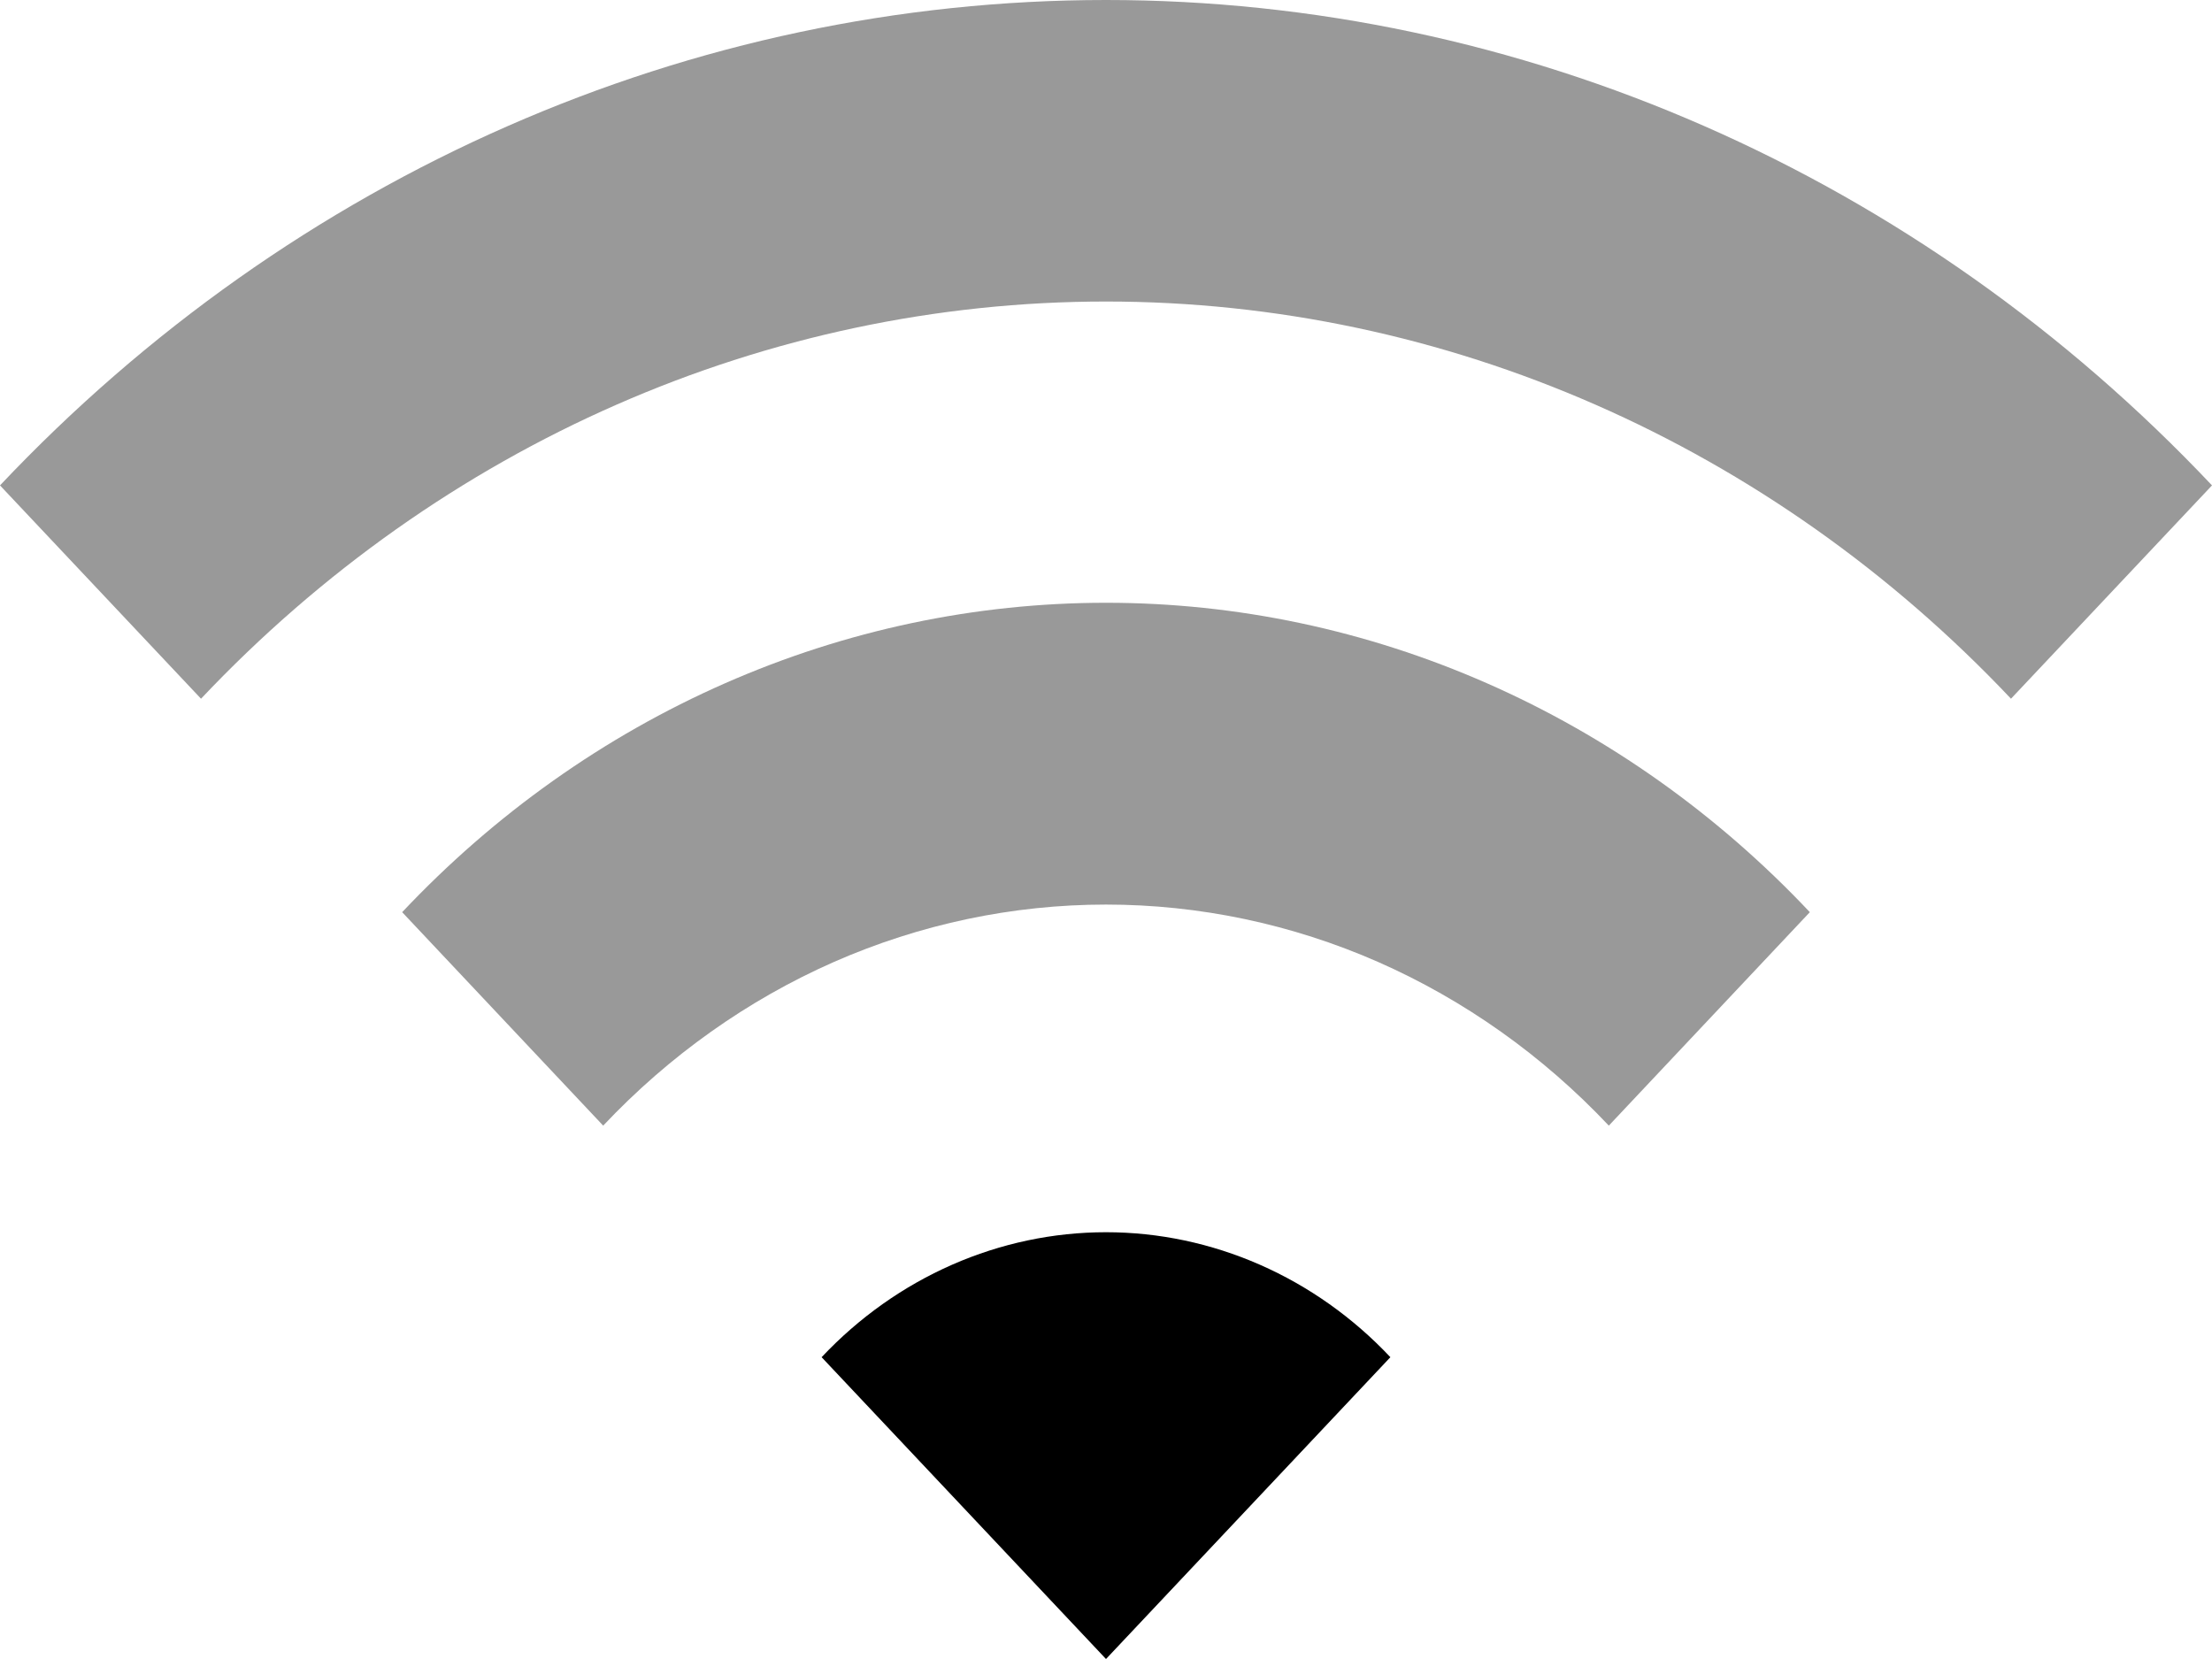
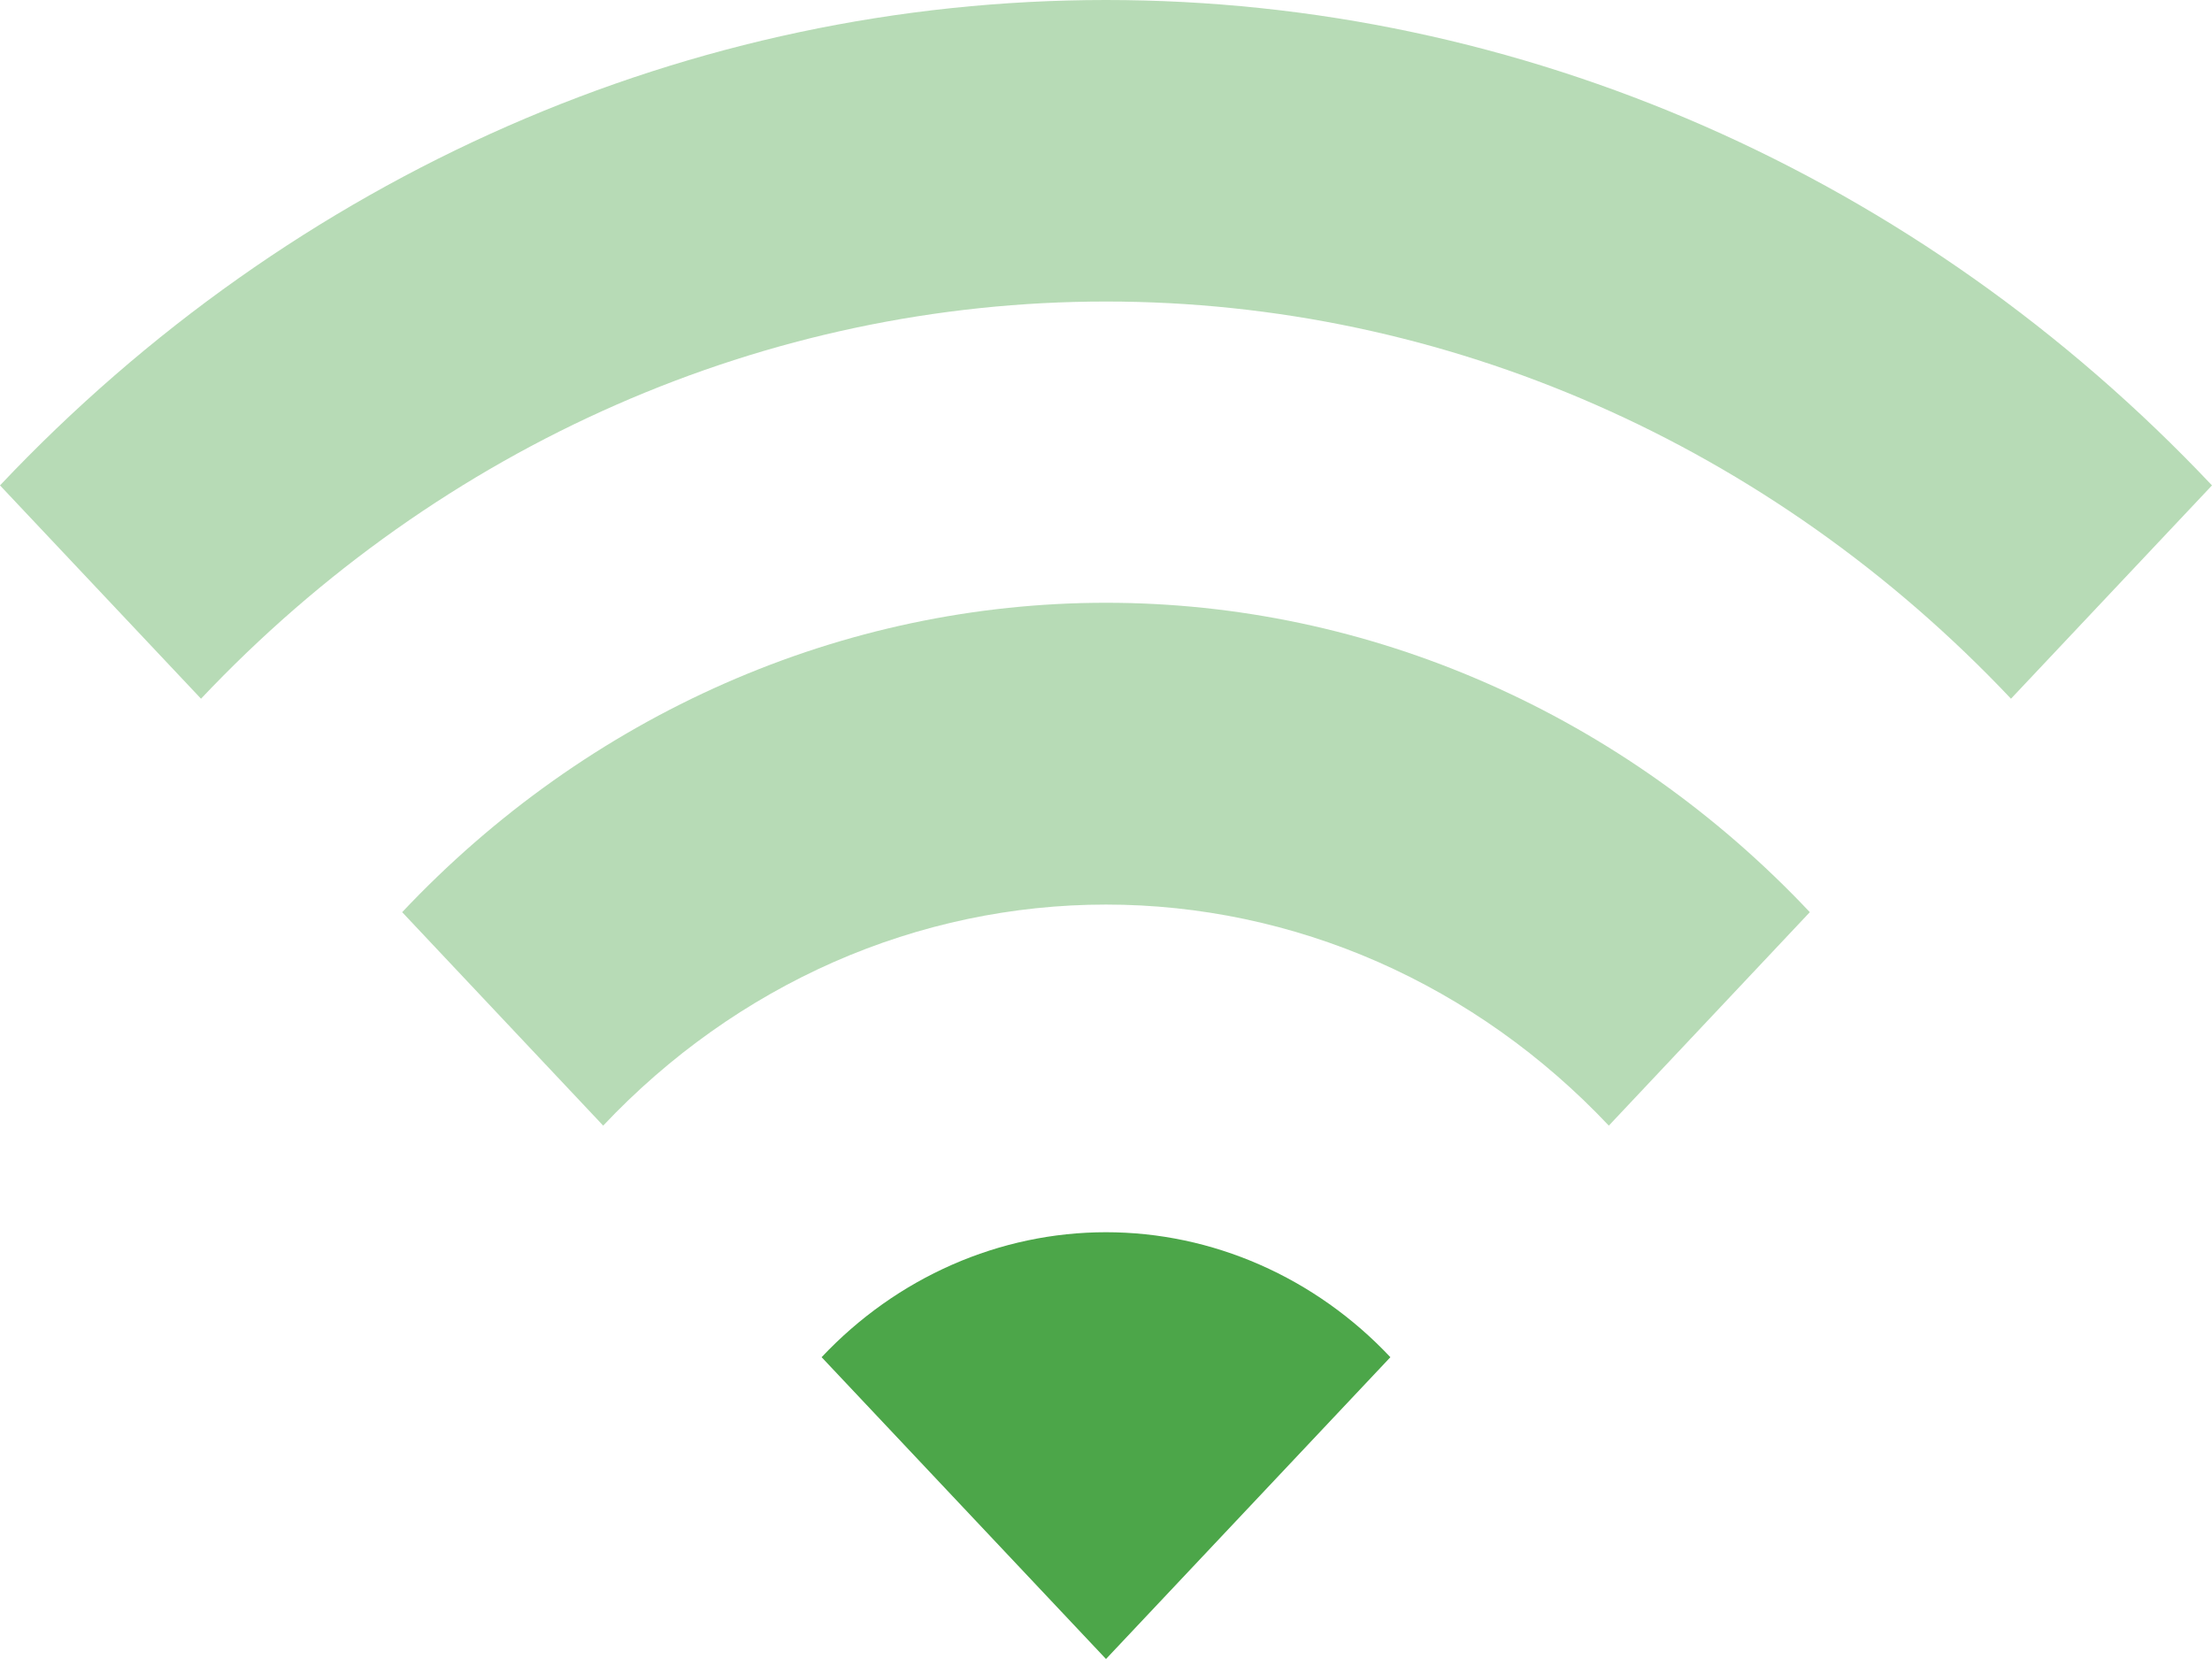
<svg xmlns="http://www.w3.org/2000/svg" width="16" height="12" viewBox="0 0 16 12">
-   <path opacity="0.4" d="M13.091 6.598C12.423 5.889 11.629 5.326 10.755 4.942C9.882 4.558 8.946 4.36 8 4.36C7.054 4.36 6.118 4.558 5.245 4.942C4.371 5.326 3.577 5.889 2.909 6.598L4.363 8.142C4.841 7.635 5.408 7.233 6.032 6.958C6.656 6.684 7.325 6.543 8 6.543C8.675 6.543 9.344 6.684 9.968 6.958C10.592 7.233 11.159 7.635 11.637 8.142L13.091 6.598Z" />
-   <path opacity="0.4" d="M16 3.511C13.877 1.263 11 0 8 0C5 0 2.123 1.263 0 3.511L1.454 5.054C3.192 3.214 5.546 2.181 8 2.181C10.454 2.181 12.808 3.214 14.546 5.054L16 3.511Z" />
-   <path d="M5.943 9.817L8 12L10.057 9.817C9.787 9.53 9.466 9.303 9.113 9.148C8.76 8.993 8.382 8.913 8 8.913C7.618 8.913 7.24 8.993 6.887 9.148C6.534 9.303 6.213 9.53 5.943 9.817Z" />
+   <path opacity="0.4" d="M13.091 6.598C12.423 5.889 11.629 5.326 10.755 4.942C9.882 4.558 8.946 4.36 8 4.36C7.054 4.36 6.118 4.558 5.245 4.942C4.371 5.326 3.577 5.889 2.909 6.598L4.363 8.142C4.841 7.635 5.408 7.233 6.032 6.958C6.656 6.684 7.325 6.543 8 6.543C8.675 6.543 9.344 6.684 9.968 6.958C10.592 7.233 11.159 7.635 11.637 8.142L13.091 6.598Z" fill="#4CA649" />
+   <path opacity="0.4" d="M16 3.511C13.877 1.263 11 0 8 0C5 0 2.123 1.263 0 3.511L1.454 5.054C3.192 3.214 5.546 2.181 8 2.181C10.454 2.181 12.808 3.214 14.546 5.054L16 3.511Z" fill="#4CA649" />
+   <path d="M5.943 9.817L8 12L10.057 9.817C9.787 9.53 9.466 9.303 9.113 9.148C8.76 8.993 8.382 8.913 8 8.913C7.618 8.913 7.24 8.993 6.887 9.148C6.534 9.303 6.213 9.53 5.943 9.817Z" fill="#4CA649" />
</svg>
